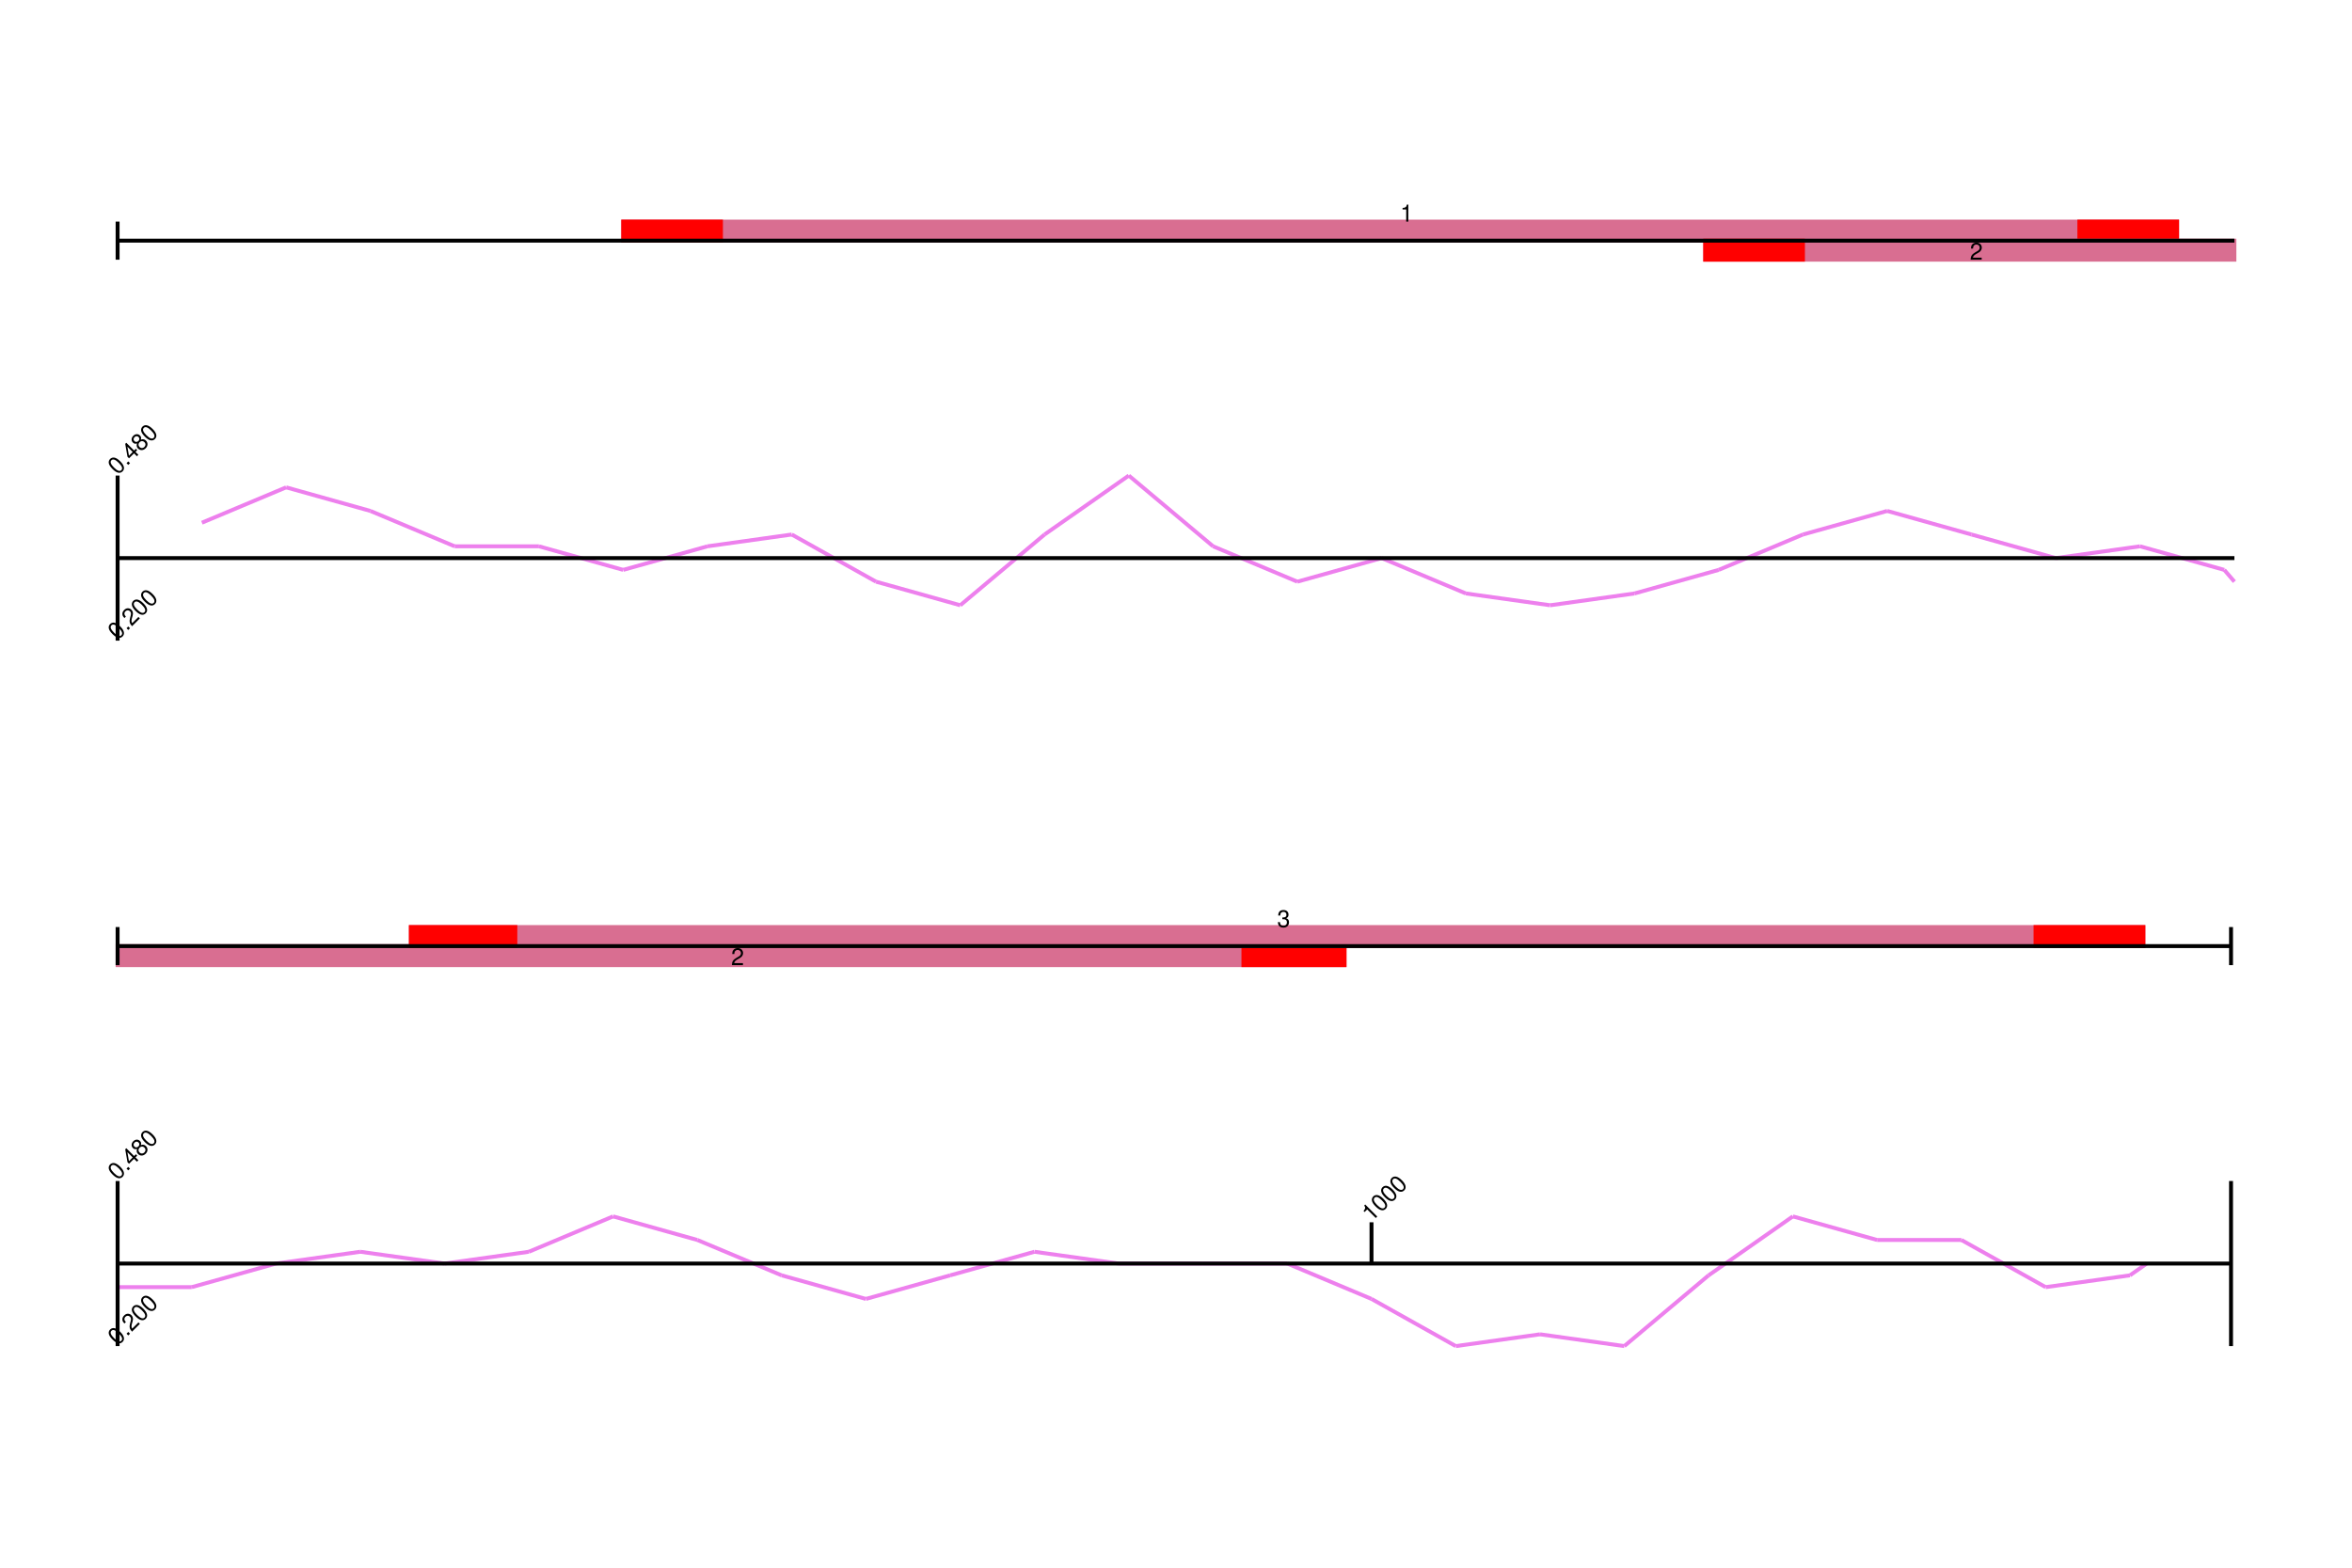
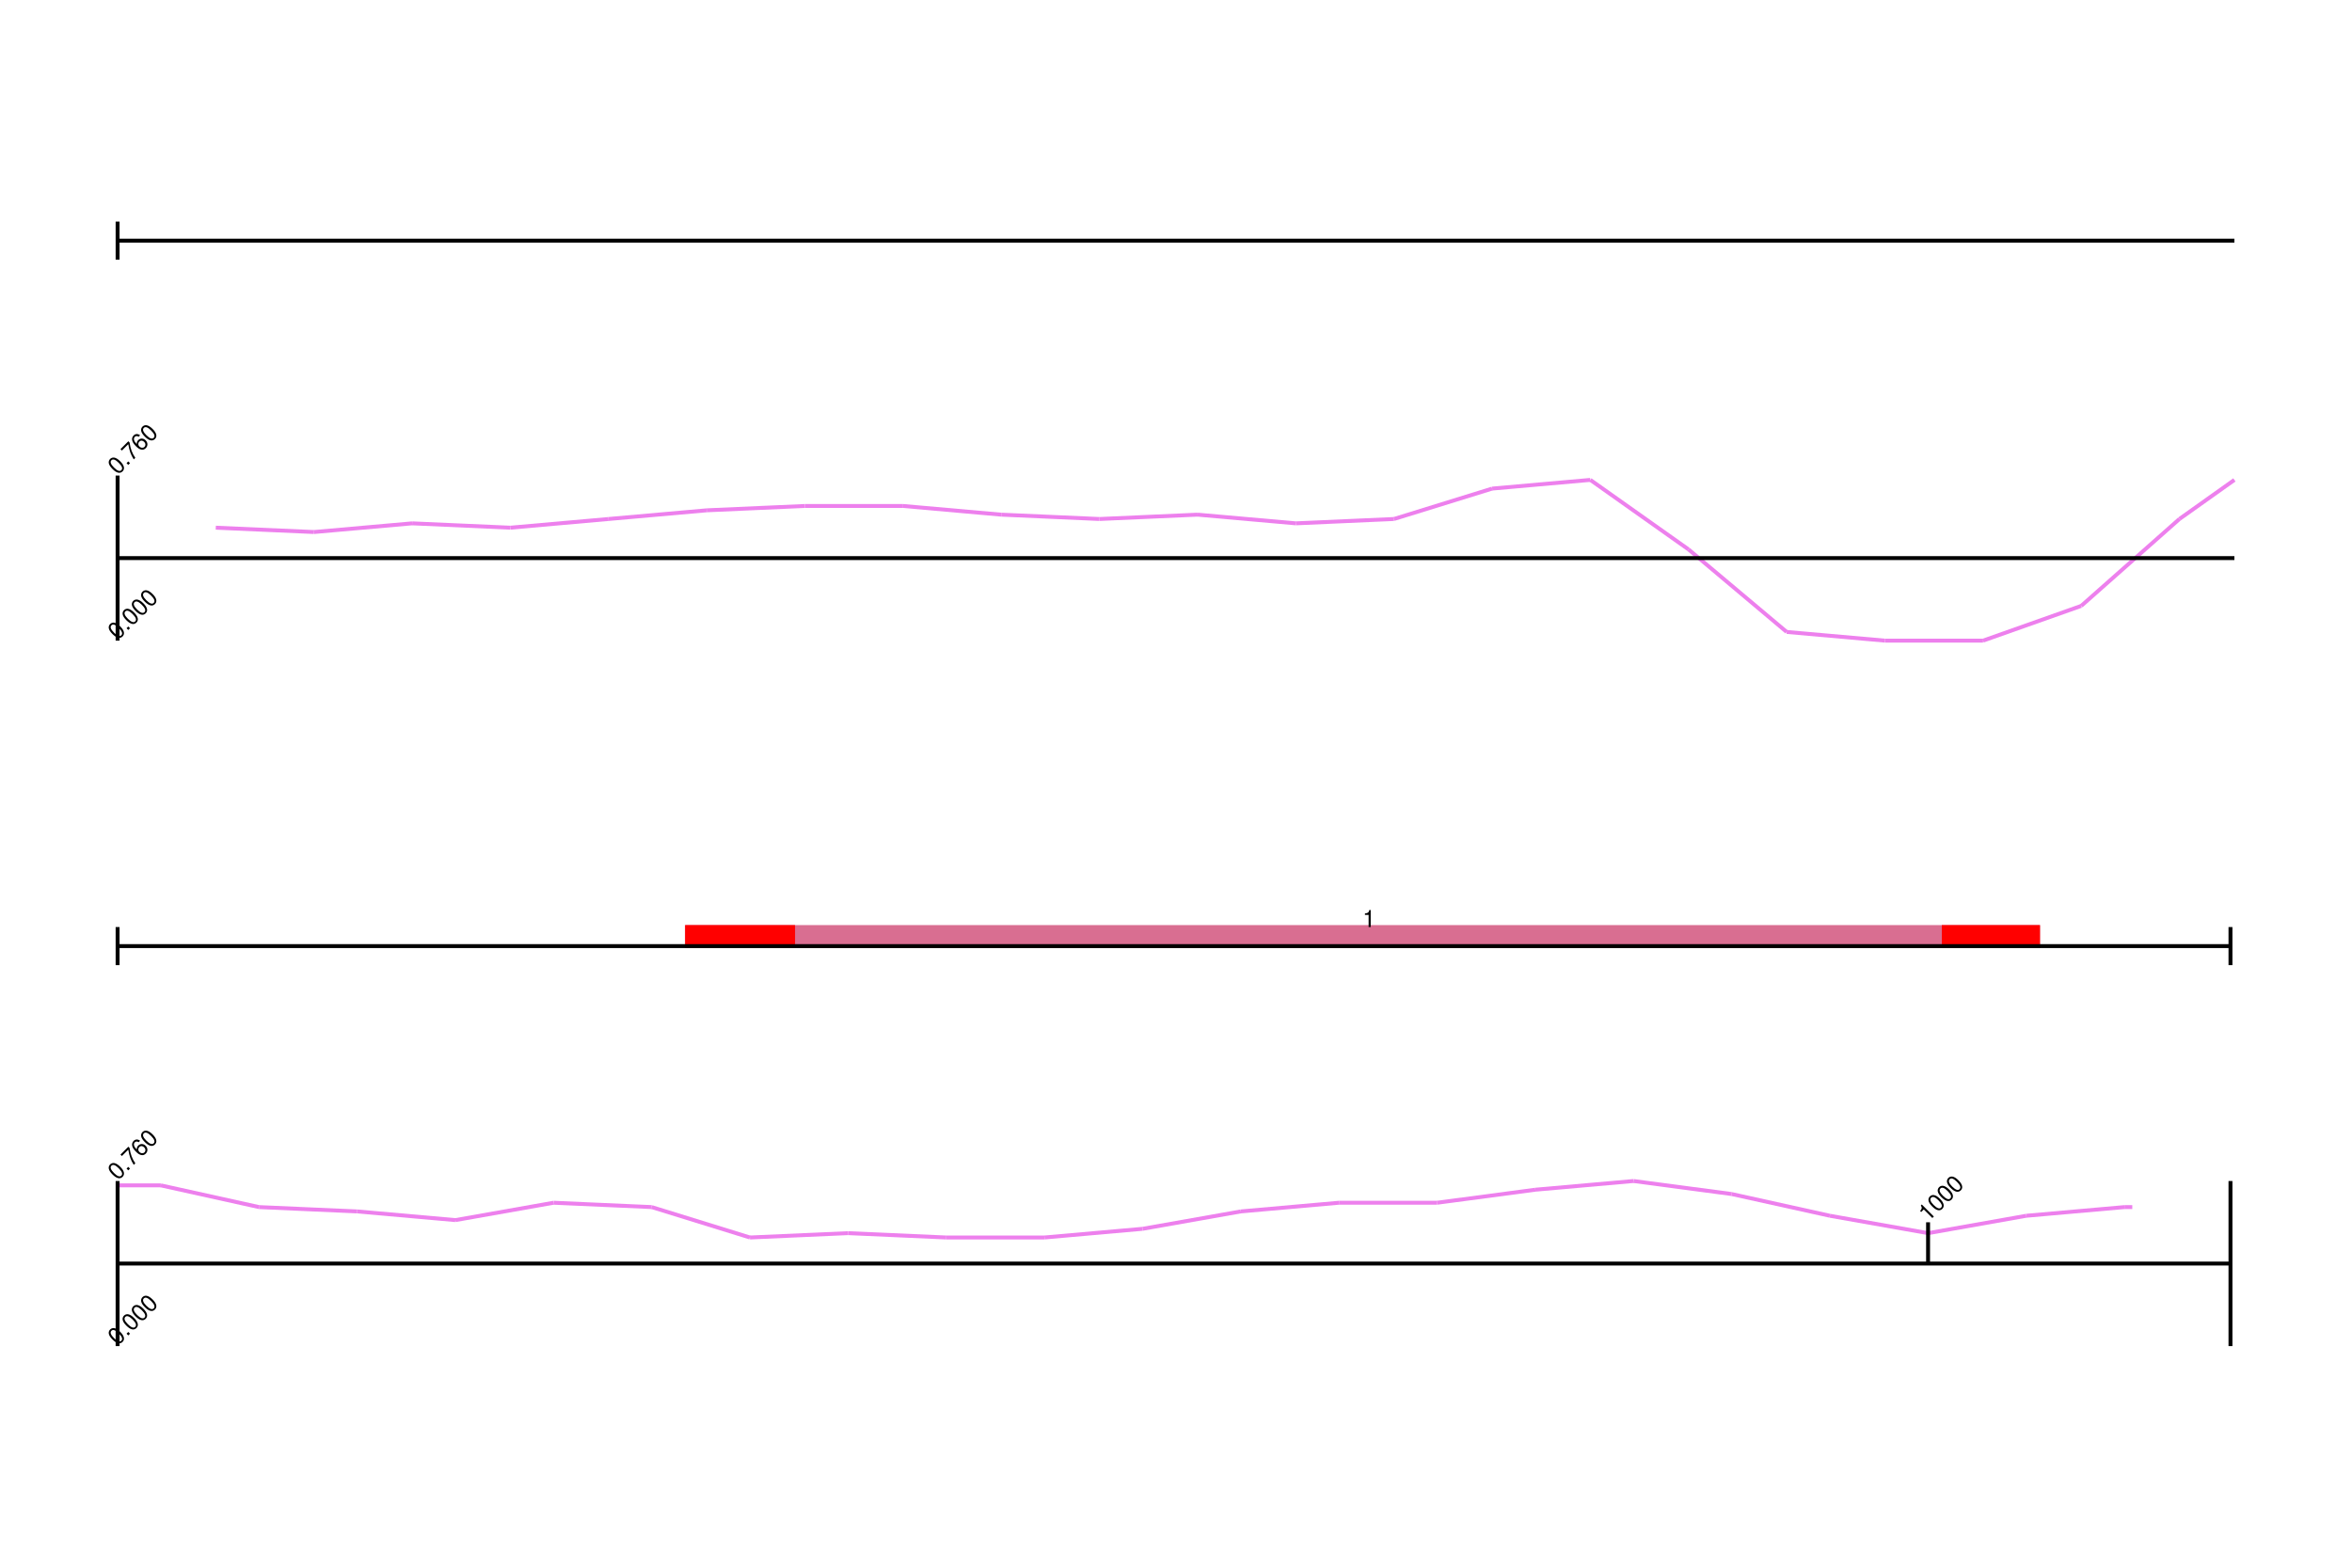
<svg xmlns="http://www.w3.org/2000/svg" width="600" height="400" preserveAspectRatio="xMinYMin meet" viewBox="0 0 600 400" version="1.0" fill-rule="evenodd">
  <clipPath id="clip">
    <rect x="0" y="0" width="600" height="400" />
  </clipPath>
  <g id="group" transform="scale(1,-1) translate(0,-400)" style="clip-path: url(#clip)">
    <g transform="">
-       <path d="M 51.497,266.626 L 51.497,266.626 Z" style="stroke: rgb(93%,50%,93%); stroke-linecap: butt; stroke-width: 1;" />
-       <path d="M 51.497,266.626 L 72.994,275.651 Z" style="stroke: rgb(93%,50%,93%); stroke-linecap: butt; stroke-width: 1;" />
-       <path d="M 72.994,275.651 L 94.49,269.634 Z" style="stroke: rgb(93%,50%,93%); stroke-linecap: butt; stroke-width: 1;" />
-       <path d="M 94.49,269.634 L 115.987,260.609 Z" style="stroke: rgb(93%,50%,93%); stroke-linecap: butt; stroke-width: 1;" />
-       <path d="M 115.987,260.609 L 137.484,260.609 Z" style="stroke: rgb(93%,50%,93%); stroke-linecap: butt; stroke-width: 1;" />
-       <path d="M 137.484,260.609 L 158.981,254.591 Z" style="stroke: rgb(93%,50%,93%); stroke-linecap: butt; stroke-width: 1;" />
-       <path d="M 158.981,254.591 L 180.478,260.609 Z" style="stroke: rgb(93%,50%,93%); stroke-linecap: butt; stroke-width: 1;" />
-       <path d="M 180.478,260.609 L 201.975,263.617 Z" style="stroke: rgb(93%,50%,93%); stroke-linecap: butt; stroke-width: 1;" />
-       <path d="M 201.975,263.617 L 223.471,251.583 Z" style="stroke: rgb(93%,50%,93%); stroke-linecap: butt; stroke-width: 1;" />
-       <path d="M 223.471,251.583 L 244.968,245.566 Z" style="stroke: rgb(93%,50%,93%); stroke-linecap: butt; stroke-width: 1;" />
-       <path d="M 244.968,245.566 L 266.465,263.617 Z" style="stroke: rgb(93%,50%,93%); stroke-linecap: butt; stroke-width: 1;" />
-       <path d="M 266.465,263.617 L 287.962,278.66 Z" style="stroke: rgb(93%,50%,93%); stroke-linecap: butt; stroke-width: 1;" />
-       <path d="M 287.962,278.66 L 309.459,260.609 Z" style="stroke: rgb(93%,50%,93%); stroke-linecap: butt; stroke-width: 1;" />
-       <path d="M 309.459,260.609 L 330.955,251.583 Z" style="stroke: rgb(93%,50%,93%); stroke-linecap: butt; stroke-width: 1;" />
-       <path d="M 330.955,251.583 L 352.452,257.6 Z" style="stroke: rgb(93%,50%,93%); stroke-linecap: butt; stroke-width: 1;" />
-       <path d="M 352.452,257.6 L 373.949,248.574 Z" style="stroke: rgb(93%,50%,93%); stroke-linecap: butt; stroke-width: 1;" />
-       <path d="M 373.949,248.574 L 395.446,245.566 Z" style="stroke: rgb(93%,50%,93%); stroke-linecap: butt; stroke-width: 1;" />
-       <path d="M 395.446,245.566 L 416.943,248.574 Z" style="stroke: rgb(93%,50%,93%); stroke-linecap: butt; stroke-width: 1;" />
-       <path d="M 416.943,248.574 L 438.439,254.591 Z" style="stroke: rgb(93%,50%,93%); stroke-linecap: butt; stroke-width: 1;" />
-       <path d="M 438.439,254.591 L 459.936,263.617 Z" style="stroke: rgb(93%,50%,93%); stroke-linecap: butt; stroke-width: 1;" />
-       <path d="M 459.936,263.617 L 481.433,269.634 Z" style="stroke: rgb(93%,50%,93%); stroke-linecap: butt; stroke-width: 1;" />
-       <path d="M 481.433,269.634 L 502.93,263.617 Z" style="stroke: rgb(93%,50%,93%); stroke-linecap: butt; stroke-width: 1;" />
-       <path d="M 502.93,263.617 L 524.427,257.6 Z" style="stroke: rgb(93%,50%,93%); stroke-linecap: butt; stroke-width: 1;" />
-       <path d="M 524.427,257.6 L 545.924,260.609 Z" style="stroke: rgb(93%,50%,93%); stroke-linecap: butt; stroke-width: 1;" />
-       <path d="M 545.924,260.609 L 567.42,254.591 Z" style="stroke: rgb(93%,50%,93%); stroke-linecap: butt; stroke-width: 1;" />
-       <path d="M 567.42,254.591 L 570,251.583 Z" style="stroke: rgb(93%,50%,93%); stroke-linecap: butt; stroke-width: 1;" />
-       <path d="M 30,71.583 L 48.917,71.583 Z" style="stroke: rgb(93%,50%,93%); stroke-linecap: butt; stroke-width: 1;" />
-       <path d="M 48.917,71.583 L 70.414,77.6 Z" style="stroke: rgb(93%,50%,93%); stroke-linecap: butt; stroke-width: 1;" />
-       <path d="M 70.414,77.6 L 91.911,80.609 Z" style="stroke: rgb(93%,50%,93%); stroke-linecap: butt; stroke-width: 1;" />
-       <path d="M 91.911,80.609 L 113.408,77.6 Z" style="stroke: rgb(93%,50%,93%); stroke-linecap: butt; stroke-width: 1;" />
-       <path d="M 113.408,77.6 L 134.904,80.609 Z" style="stroke: rgb(93%,50%,93%); stroke-linecap: butt; stroke-width: 1;" />
-       <path d="M 134.904,80.609 L 156.401,89.634 Z" style="stroke: rgb(93%,50%,93%); stroke-linecap: butt; stroke-width: 1;" />
-       <path d="M 156.401,89.634 L 177.898,83.617 Z" style="stroke: rgb(93%,50%,93%); stroke-linecap: butt; stroke-width: 1;" />
-       <path d="M 177.898,83.617 L 199.395,74.591 Z" style="stroke: rgb(93%,50%,93%); stroke-linecap: butt; stroke-width: 1;" />
-       <path d="M 199.395,74.591 L 220.892,68.574 Z" style="stroke: rgb(93%,50%,93%); stroke-linecap: butt; stroke-width: 1;" />
-       <path d="M 220.892,68.574 L 242.389,74.591 Z" style="stroke: rgb(93%,50%,93%); stroke-linecap: butt; stroke-width: 1;" />
-       <path d="M 242.389,74.591 L 263.885,80.609 Z" style="stroke: rgb(93%,50%,93%); stroke-linecap: butt; stroke-width: 1;" />
-       <path d="M 263.885,80.609 L 285.382,77.6 Z" style="stroke: rgb(93%,50%,93%); stroke-linecap: butt; stroke-width: 1;" />
-       <path d="M 285.382,77.6 L 306.879,77.6 Z" style="stroke: rgb(93%,50%,93%); stroke-linecap: butt; stroke-width: 1;" />
-       <path d="M 306.879,77.6 L 328.376,77.6 Z" style="stroke: rgb(93%,50%,93%); stroke-linecap: butt; stroke-width: 1;" />
-       <path d="M 328.376,77.6 L 349.873,68.574 Z" style="stroke: rgb(93%,50%,93%); stroke-linecap: butt; stroke-width: 1;" />
-       <path d="M 349.873,68.574 L 371.369,56.54 Z" style="stroke: rgb(93%,50%,93%); stroke-linecap: butt; stroke-width: 1;" />
-       <path d="M 371.369,56.54 L 392.866,59.549 Z" style="stroke: rgb(93%,50%,93%); stroke-linecap: butt; stroke-width: 1;" />
-       <path d="M 392.866,59.549 L 414.363,56.54 Z" style="stroke: rgb(93%,50%,93%); stroke-linecap: butt; stroke-width: 1;" />
-       <path d="M 414.363,56.54 L 435.86,74.591 Z" style="stroke: rgb(93%,50%,93%); stroke-linecap: butt; stroke-width: 1;" />
-       <path d="M 435.86,74.591 L 457.357,89.634 Z" style="stroke: rgb(93%,50%,93%); stroke-linecap: butt; stroke-width: 1;" />
-       <path d="M 457.357,89.634 L 478.854,83.617 Z" style="stroke: rgb(93%,50%,93%); stroke-linecap: butt; stroke-width: 1;" />
-       <path d="M 478.854,83.617 L 500.35,83.617 Z" style="stroke: rgb(93%,50%,93%); stroke-linecap: butt; stroke-width: 1;" />
-       <path d="M 500.35,83.617 L 521.847,71.583 Z" style="stroke: rgb(93%,50%,93%); stroke-linecap: butt; stroke-width: 1;" />
-       <path d="M 521.847,71.583 L 543.344,74.591 Z" style="stroke: rgb(93%,50%,93%); stroke-linecap: butt; stroke-width: 1;" />
-       <path d="M 543.344,74.591 L 547.643,77.6 Z" style="stroke: rgb(93%,50%,93%); stroke-linecap: butt; stroke-width: 1;" />
-       <polygon points="158.981 338.6, 555.382 338.6, 555.382 343.46, 158.981 343.46" style="stroke: rgb(85%,43%,57%); stroke-linecap: butt; stroke-width: 1; fill: rgb(85%,43%,57%); fill-rule: evenodd;" />
-       <polygon points="158.981 338.6, 183.917 338.6, 183.917 343.46, 158.981 343.46" style="stroke: rgb(100%,0%,0%); stroke-linecap: butt; stroke-width: 1; fill: rgb(100%,0%,0%); fill-rule: evenodd;" />
-       <polygon points="530.446 338.6, 555.382 338.6, 555.382 343.46, 530.446 343.46" style="stroke: rgb(100%,0%,0%); stroke-linecap: butt; stroke-width: 1; fill: rgb(100%,0%,0%); fill-rule: evenodd;" />
-       <polygon points="435 333.74, 570 333.74, 570 338.6, 435 338.6" style="stroke: rgb(85%,43%,57%); stroke-linecap: butt; stroke-width: 1; fill: rgb(85%,43%,57%); fill-rule: evenodd;" />
-       <polygon points="30 153.74, 342.994 153.74, 342.994 158.6, 30 158.6" style="stroke: rgb(85%,43%,57%); stroke-linecap: butt; stroke-width: 1; fill: rgb(85%,43%,57%); fill-rule: evenodd;" />
-       <polygon points="435 333.74, 459.936 333.74, 459.936 338.6, 435 338.6" style="stroke: rgb(100%,0%,0%); stroke-linecap: butt; stroke-width: 1; fill: rgb(100%,0%,0%); fill-rule: evenodd;" />
-       <polygon points="317.197 153.74, 342.994 153.74, 342.994 158.6, 317.197 158.6" style="stroke: rgb(100%,0%,0%); stroke-linecap: butt; stroke-width: 1; fill: rgb(100%,0%,0%); fill-rule: evenodd;" />
-       <polygon points="104.809 158.6, 546.783 158.6, 546.783 163.46, 104.809 163.46" style="stroke: rgb(85%,43%,57%); stroke-linecap: butt; stroke-width: 1; fill: rgb(85%,43%,57%); fill-rule: evenodd;" />
-       <polygon points="104.809 158.6, 131.465 158.6, 131.465 163.46, 104.809 163.46" style="stroke: rgb(100%,0%,0%); stroke-linecap: butt; stroke-width: 1; fill: rgb(100%,0%,0%); fill-rule: evenodd;" />
-       <polygon points="519.268 158.6, 546.783 158.6, 546.783 163.46, 519.268 163.46" style="stroke: rgb(100%,0%,0%); stroke-linecap: butt; stroke-width: 1; fill: rgb(100%,0%,0%); fill-rule: evenodd;" />
+       <path d="M 55.046,265.359 L 55.046,265.359 Z" style="stroke: rgb(93%,50%,93%); stroke-linecap: butt; stroke-width: 1;" />
+       <path d="M 55.046,265.359 L 80.093,264.251 Z" style="stroke: rgb(93%,50%,93%); stroke-linecap: butt; stroke-width: 1;" />
+       <path d="M 80.093,264.251 L 105.139,266.467 Z" style="stroke: rgb(93%,50%,93%); stroke-linecap: butt; stroke-width: 1;" />
+       <path d="M 105.139,266.467 L 130.186,265.359 Z" style="stroke: rgb(93%,50%,93%); stroke-linecap: butt; stroke-width: 1;" />
+       <path d="M 130.186,265.359 L 155.232,267.576 Z" style="stroke: rgb(93%,50%,93%); stroke-linecap: butt; stroke-width: 1;" />
+       <path d="M 155.232,267.576 L 180.278,269.793 Z" style="stroke: rgb(93%,50%,93%); stroke-linecap: butt; stroke-width: 1;" />
+       <path d="M 180.278,269.793 L 205.325,270.901 Z" style="stroke: rgb(93%,50%,93%); stroke-linecap: butt; stroke-width: 1;" />
+       <path d="M 205.325,270.901 L 230.371,270.901 Z" style="stroke: rgb(93%,50%,93%); stroke-linecap: butt; stroke-width: 1;" />
+       <path d="M 230.371,270.901 L 255.417,268.684 Z" style="stroke: rgb(93%,50%,93%); stroke-linecap: butt; stroke-width: 1;" />
+       <path d="M 255.417,268.684 L 280.464,267.576 Z" style="stroke: rgb(93%,50%,93%); stroke-linecap: butt; stroke-width: 1;" />
+       <path d="M 280.464,267.576 L 305.51,268.684 Z" style="stroke: rgb(93%,50%,93%); stroke-linecap: butt; stroke-width: 1;" />
+       <path d="M 305.51,268.684 L 330.557,266.467 Z" style="stroke: rgb(93%,50%,93%); stroke-linecap: butt; stroke-width: 1;" />
+       <path d="M 330.557,266.467 L 355.603,267.576 Z" style="stroke: rgb(93%,50%,93%); stroke-linecap: butt; stroke-width: 1;" />
+       <path d="M 355.603,267.576 L 380.649,275.335 Z" style="stroke: rgb(93%,50%,93%); stroke-linecap: butt; stroke-width: 1;" />
+       <path d="M 380.649,275.335 L 405.696,277.552 Z" style="stroke: rgb(93%,50%,93%); stroke-linecap: butt; stroke-width: 1;" />
+       <path d="M 405.696,277.552 L 430.742,259.817 Z" style="stroke: rgb(93%,50%,93%); stroke-linecap: butt; stroke-width: 1;" />
+       <path d="M 430.742,259.817 L 455.788,238.757 Z" style="stroke: rgb(93%,50%,93%); stroke-linecap: butt; stroke-width: 1;" />
+       <path d="M 455.788,238.757 L 480.835,236.54 Z" style="stroke: rgb(93%,50%,93%); stroke-linecap: butt; stroke-width: 1;" />
+       <path d="M 480.835,236.54 L 505.881,236.54 Z" style="stroke: rgb(93%,50%,93%); stroke-linecap: butt; stroke-width: 1;" />
+       <path d="M 505.881,236.54 L 530.928,245.407 Z" style="stroke: rgb(93%,50%,93%); stroke-linecap: butt; stroke-width: 1;" />
+       <path d="M 530.928,245.407 L 555.974,267.576 Z" style="stroke: rgb(93%,50%,93%); stroke-linecap: butt; stroke-width: 1;" />
+       <path d="M 555.974,267.576 L 570,277.552 Z" style="stroke: rgb(93%,50%,93%); stroke-linecap: butt; stroke-width: 1;" />
+       <path d="M 30,97.552 L 41.02,97.552 Z" style="stroke: rgb(93%,50%,93%); stroke-linecap: butt; stroke-width: 1;" />
+       <path d="M 41.02,97.552 L 66.067,92.009 Z" style="stroke: rgb(93%,50%,93%); stroke-linecap: butt; stroke-width: 1;" />
+       <path d="M 66.067,92.009 L 91.113,90.901 Z" style="stroke: rgb(93%,50%,93%); stroke-linecap: butt; stroke-width: 1;" />
+       <path d="M 91.113,90.901 L 116.16,88.684 Z" style="stroke: rgb(93%,50%,93%); stroke-linecap: butt; stroke-width: 1;" />
+       <path d="M 116.16,88.684 L 141.206,93.118 Z" style="stroke: rgb(93%,50%,93%); stroke-linecap: butt; stroke-width: 1;" />
+       <path d="M 141.206,93.118 L 166.252,92.009 Z" style="stroke: rgb(93%,50%,93%); stroke-linecap: butt; stroke-width: 1;" />
+       <path d="M 166.252,92.009 L 191.299,84.251 Z" style="stroke: rgb(93%,50%,93%); stroke-linecap: butt; stroke-width: 1;" />
+       <path d="M 191.299,84.251 L 216.345,85.359 Z" style="stroke: rgb(93%,50%,93%); stroke-linecap: butt; stroke-width: 1;" />
+       <path d="M 216.345,85.359 L 241.391,84.251 Z" style="stroke: rgb(93%,50%,93%); stroke-linecap: butt; stroke-width: 1;" />
+       <path d="M 241.391,84.251 L 266.438,84.251 Z" style="stroke: rgb(93%,50%,93%); stroke-linecap: butt; stroke-width: 1;" />
+       <path d="M 266.438,84.251 L 291.484,86.467 Z" style="stroke: rgb(93%,50%,93%); stroke-linecap: butt; stroke-width: 1;" />
+       <path d="M 291.484,86.467 L 316.531,90.901 Z" style="stroke: rgb(93%,50%,93%); stroke-linecap: butt; stroke-width: 1;" />
+       <path d="M 316.531,90.901 L 341.577,93.118 Z" style="stroke: rgb(93%,50%,93%); stroke-linecap: butt; stroke-width: 1;" />
+       <path d="M 341.577,93.118 L 366.623,93.118 Z" style="stroke: rgb(93%,50%,93%); stroke-linecap: butt; stroke-width: 1;" />
+       <path d="M 366.623,93.118 L 391.67,96.443 Z" style="stroke: rgb(93%,50%,93%); stroke-linecap: butt; stroke-width: 1;" />
+       <path d="M 391.67,96.443 L 416.716,98.66 Z" style="stroke: rgb(93%,50%,93%); stroke-linecap: butt; stroke-width: 1;" />
+       <path d="M 416.716,98.66 L 441.763,95.335 Z" style="stroke: rgb(93%,50%,93%); stroke-linecap: butt; stroke-width: 1;" />
+       <path d="M 441.763,95.335 L 466.809,89.793 Z" style="stroke: rgb(93%,50%,93%); stroke-linecap: butt; stroke-width: 1;" />
+       <path d="M 466.809,89.793 L 491.855,85.359 Z" style="stroke: rgb(93%,50%,93%); stroke-linecap: butt; stroke-width: 1;" />
+       <path d="M 491.855,85.359 L 516.902,89.793 Z" style="stroke: rgb(93%,50%,93%); stroke-linecap: butt; stroke-width: 1;" />
+       <path d="M 516.902,89.793 L 541.948,92.009 Z" style="stroke: rgb(93%,50%,93%); stroke-linecap: butt; stroke-width: 1;" />
+       <path d="M 541.948,92.009 L 543.952,92.009 Z" style="stroke: rgb(93%,50%,93%); stroke-linecap: butt; stroke-width: 1;" />
+       <polygon points="175.269 158.6, 519.907 158.6, 519.907 163.46, 175.269 163.46" style="stroke: rgb(85%,43%,57%); stroke-linecap: butt; stroke-width: 1; fill: rgb(85%,43%,57%); fill-rule: evenodd;" />
+       <polygon points="175.269 158.6, 202.319 158.6, 202.319 163.46, 175.269 163.46" style="stroke: rgb(100%,0%,0%); stroke-linecap: butt; stroke-width: 1; fill: rgb(100%,0%,0%); fill-rule: evenodd;" />
+       <polygon points="495.863 158.6, 519.907 158.6, 519.907 163.46, 495.863 163.46" style="stroke: rgb(100%,0%,0%); stroke-linecap: butt; stroke-width: 1; fill: rgb(100%,0%,0%); fill-rule: evenodd;" />
      <path d="M 30,257.6 L 570,257.6 Z" style="stroke: rgb(0%,0%,0%); stroke-linecap: butt; stroke-width: 1;" />
      <path d="M 30,236.54 L 30,278.66 Z" style="stroke: rgb(0%,0%,0%); stroke-linecap: butt; stroke-width: 1;" />
-       <path d="M 569.14,56.54 L 569.14,98.66 Z" style="stroke: rgb(0%,0%,0%); stroke-linecap: butt; stroke-width: 1;" />
-       <path d="M 30,77.6 L 569.14,77.6 Z" style="stroke: rgb(0%,0%,0%); stroke-linecap: butt; stroke-width: 1;" />
+       <path d="M 568.998,56.54 L 568.998,98.66 Z" style="stroke: rgb(0%,0%,0%); stroke-linecap: butt; stroke-width: 1;" />
+       <path d="M 30,77.6 L 568.998,77.6 Z" style="stroke: rgb(0%,0%,0%); stroke-linecap: butt; stroke-width: 1;" />
      <path d="M 30,56.54 L 30,98.66 Z" style="stroke: rgb(0%,0%,0%); stroke-linecap: butt; stroke-width: 1;" />
-       <path d="M 349.873,77.6 L 349.873,88.13 Z" style="stroke: rgb(0%,0%,0%); stroke-linecap: butt; stroke-width: 1;" />
+       <path d="M 491.855,77.6 L 491.855,88.13 Z" style="stroke: rgb(0%,0%,0%); stroke-linecap: butt; stroke-width: 1;" />
      <path d="M 30,338.6 L 570,338.6 Z" style="stroke: rgb(0%,0%,0%); stroke-linecap: butt; stroke-width: 1;" />
      <path d="M 30,333.74 L 30,343.46 Z" style="stroke: rgb(0%,0%,0%); stroke-linecap: butt; stroke-width: 1;" />
-       <path d="M 569.14,153.74 L 569.14,163.46 Z" style="stroke: rgb(0%,0%,0%); stroke-linecap: butt; stroke-width: 1;" />
-       <path d="M 30,158.6 L 569.14,158.6 Z" style="stroke: rgb(0%,0%,0%); stroke-linecap: butt; stroke-width: 1;" />
+       <path d="M 568.998,153.74 L 568.998,163.46 Z" style="stroke: rgb(0%,0%,0%); stroke-linecap: butt; stroke-width: 1;" />
+       <path d="M 30,158.6 L 568.998,158.6 Z" style="stroke: rgb(0%,0%,0%); stroke-linecap: butt; stroke-width: 1;" />
      <path d="M 30,153.74 L 30,163.46 Z" style="stroke: rgb(0%,0%,0%); stroke-linecap: butt; stroke-width: 1;" />
-       <g transform=" matrix(0.707107,0.707107,-0.707107,0.707107,349.8726,88.13)">
+       <g transform=" matrix(0.707107,0.707107,-0.707107,0.707107,491.8553,88.13)">
        <text x="0" y="0" style="font-family: Helvetica; font-size: 6px;fill: rgb(0%,0%,0%); stroke:none;" transform="translate(0,0) scale(1,-1)">1000</text>
      </g>
      <g transform=" matrix(0.707107,0.707107,-0.707107,0.707107,30,236.54)">
-         <text x="0" y="0" style="font-family: Helvetica; font-size: 6px;fill: rgb(0%,0%,0%); stroke:none;" transform="translate(0,0) scale(1,-1)">0.200</text>
+         <text x="0" y="0" style="font-family: Helvetica; font-size: 6px;fill: rgb(0%,0%,0%); stroke:none;" transform="translate(0,0) scale(1,-1)">0.000</text>
      </g>
      <g transform=" matrix(0.707107,0.707107,-0.707107,0.707107,30,278.66)">
-         <text x="0" y="0" style="font-family: Helvetica; font-size: 6px;fill: rgb(0%,0%,0%); stroke:none;" transform="translate(0,0) scale(1,-1)">0.480</text>
+         <text x="0" y="0" style="font-family: Helvetica; font-size: 6px;fill: rgb(0%,0%,0%); stroke:none;" transform="translate(0,0) scale(1,-1)">0.760</text>
      </g>
      <g transform=" matrix(0.707107,0.707107,-0.707107,0.707107,30,257.6)">
        <text x="0" y="0" style="font-family: Helvetica; font-size: 6px;fill: rgb(0%,0%,0%); stroke:none;" transform="translate(0,0) scale(1,-1)" />
      </g>
      <g transform=" matrix(0.707107,0.707107,-0.707107,0.707107,30,56.54)">
-         <text x="0" y="0" style="font-family: Helvetica; font-size: 6px;fill: rgb(0%,0%,0%); stroke:none;" transform="translate(0,0) scale(1,-1)">0.200</text>
+         <text x="0" y="0" style="font-family: Helvetica; font-size: 6px;fill: rgb(0%,0%,0%); stroke:none;" transform="translate(0,0) scale(1,-1)">0.000</text>
      </g>
      <g transform=" matrix(0.707107,0.707107,-0.707107,0.707107,30,98.66)">
-         <text x="0" y="0" style="font-family: Helvetica; font-size: 6px;fill: rgb(0%,0%,0%); stroke:none;" transform="translate(0,0) scale(1,-1)">0.480</text>
+         <text x="0" y="0" style="font-family: Helvetica; font-size: 6px;fill: rgb(0%,0%,0%); stroke:none;" transform="translate(0,0) scale(1,-1)">0.760</text>
      </g>
      <g transform=" matrix(0.707107,0.707107,-0.707107,0.707107,30,77.6)">
        <text x="0" y="0" style="font-family: Helvetica; font-size: 6px;fill: rgb(0%,0%,0%); stroke:none;" transform="translate(0,0) scale(1,-1)" />
      </g>
-       <g transform=" matrix(1,0,-0,1,357.1815,343.46)">
+       <g transform=" matrix(1,0,-0,1,347.5881,163.46)">
        <text x="0" y="0" style="font-family: Helvetica; font-size: 6px;fill: rgb(0%,0%,0%); stroke:none;" transform="translate(0,0) scale(1,-1)">1</text>
-       </g>
-       <g transform=" matrix(1,0,-0,1,502.5,333.74)">
-         <text x="0" y="0" style="font-family: Helvetica; font-size: 6px;fill: rgb(0%,0%,0%); stroke:none;" transform="translate(0,0) scale(1,-1)">2</text>
-       </g>
-       <g transform=" matrix(1,0,-0,1,186.4968,153.74)">
-         <text x="0" y="0" style="font-family: Helvetica; font-size: 6px;fill: rgb(0%,0%,0%); stroke:none;" transform="translate(0,0) scale(1,-1)">2</text>
-       </g>
-       <g transform=" matrix(1,0,-0,1,325.7962,163.46)">
-         <text x="0" y="0" style="font-family: Helvetica; font-size: 6px;fill: rgb(0%,0%,0%); stroke:none;" transform="translate(0,0) scale(1,-1)">3</text>
      </g>
    </g>
  </g>
</svg>
